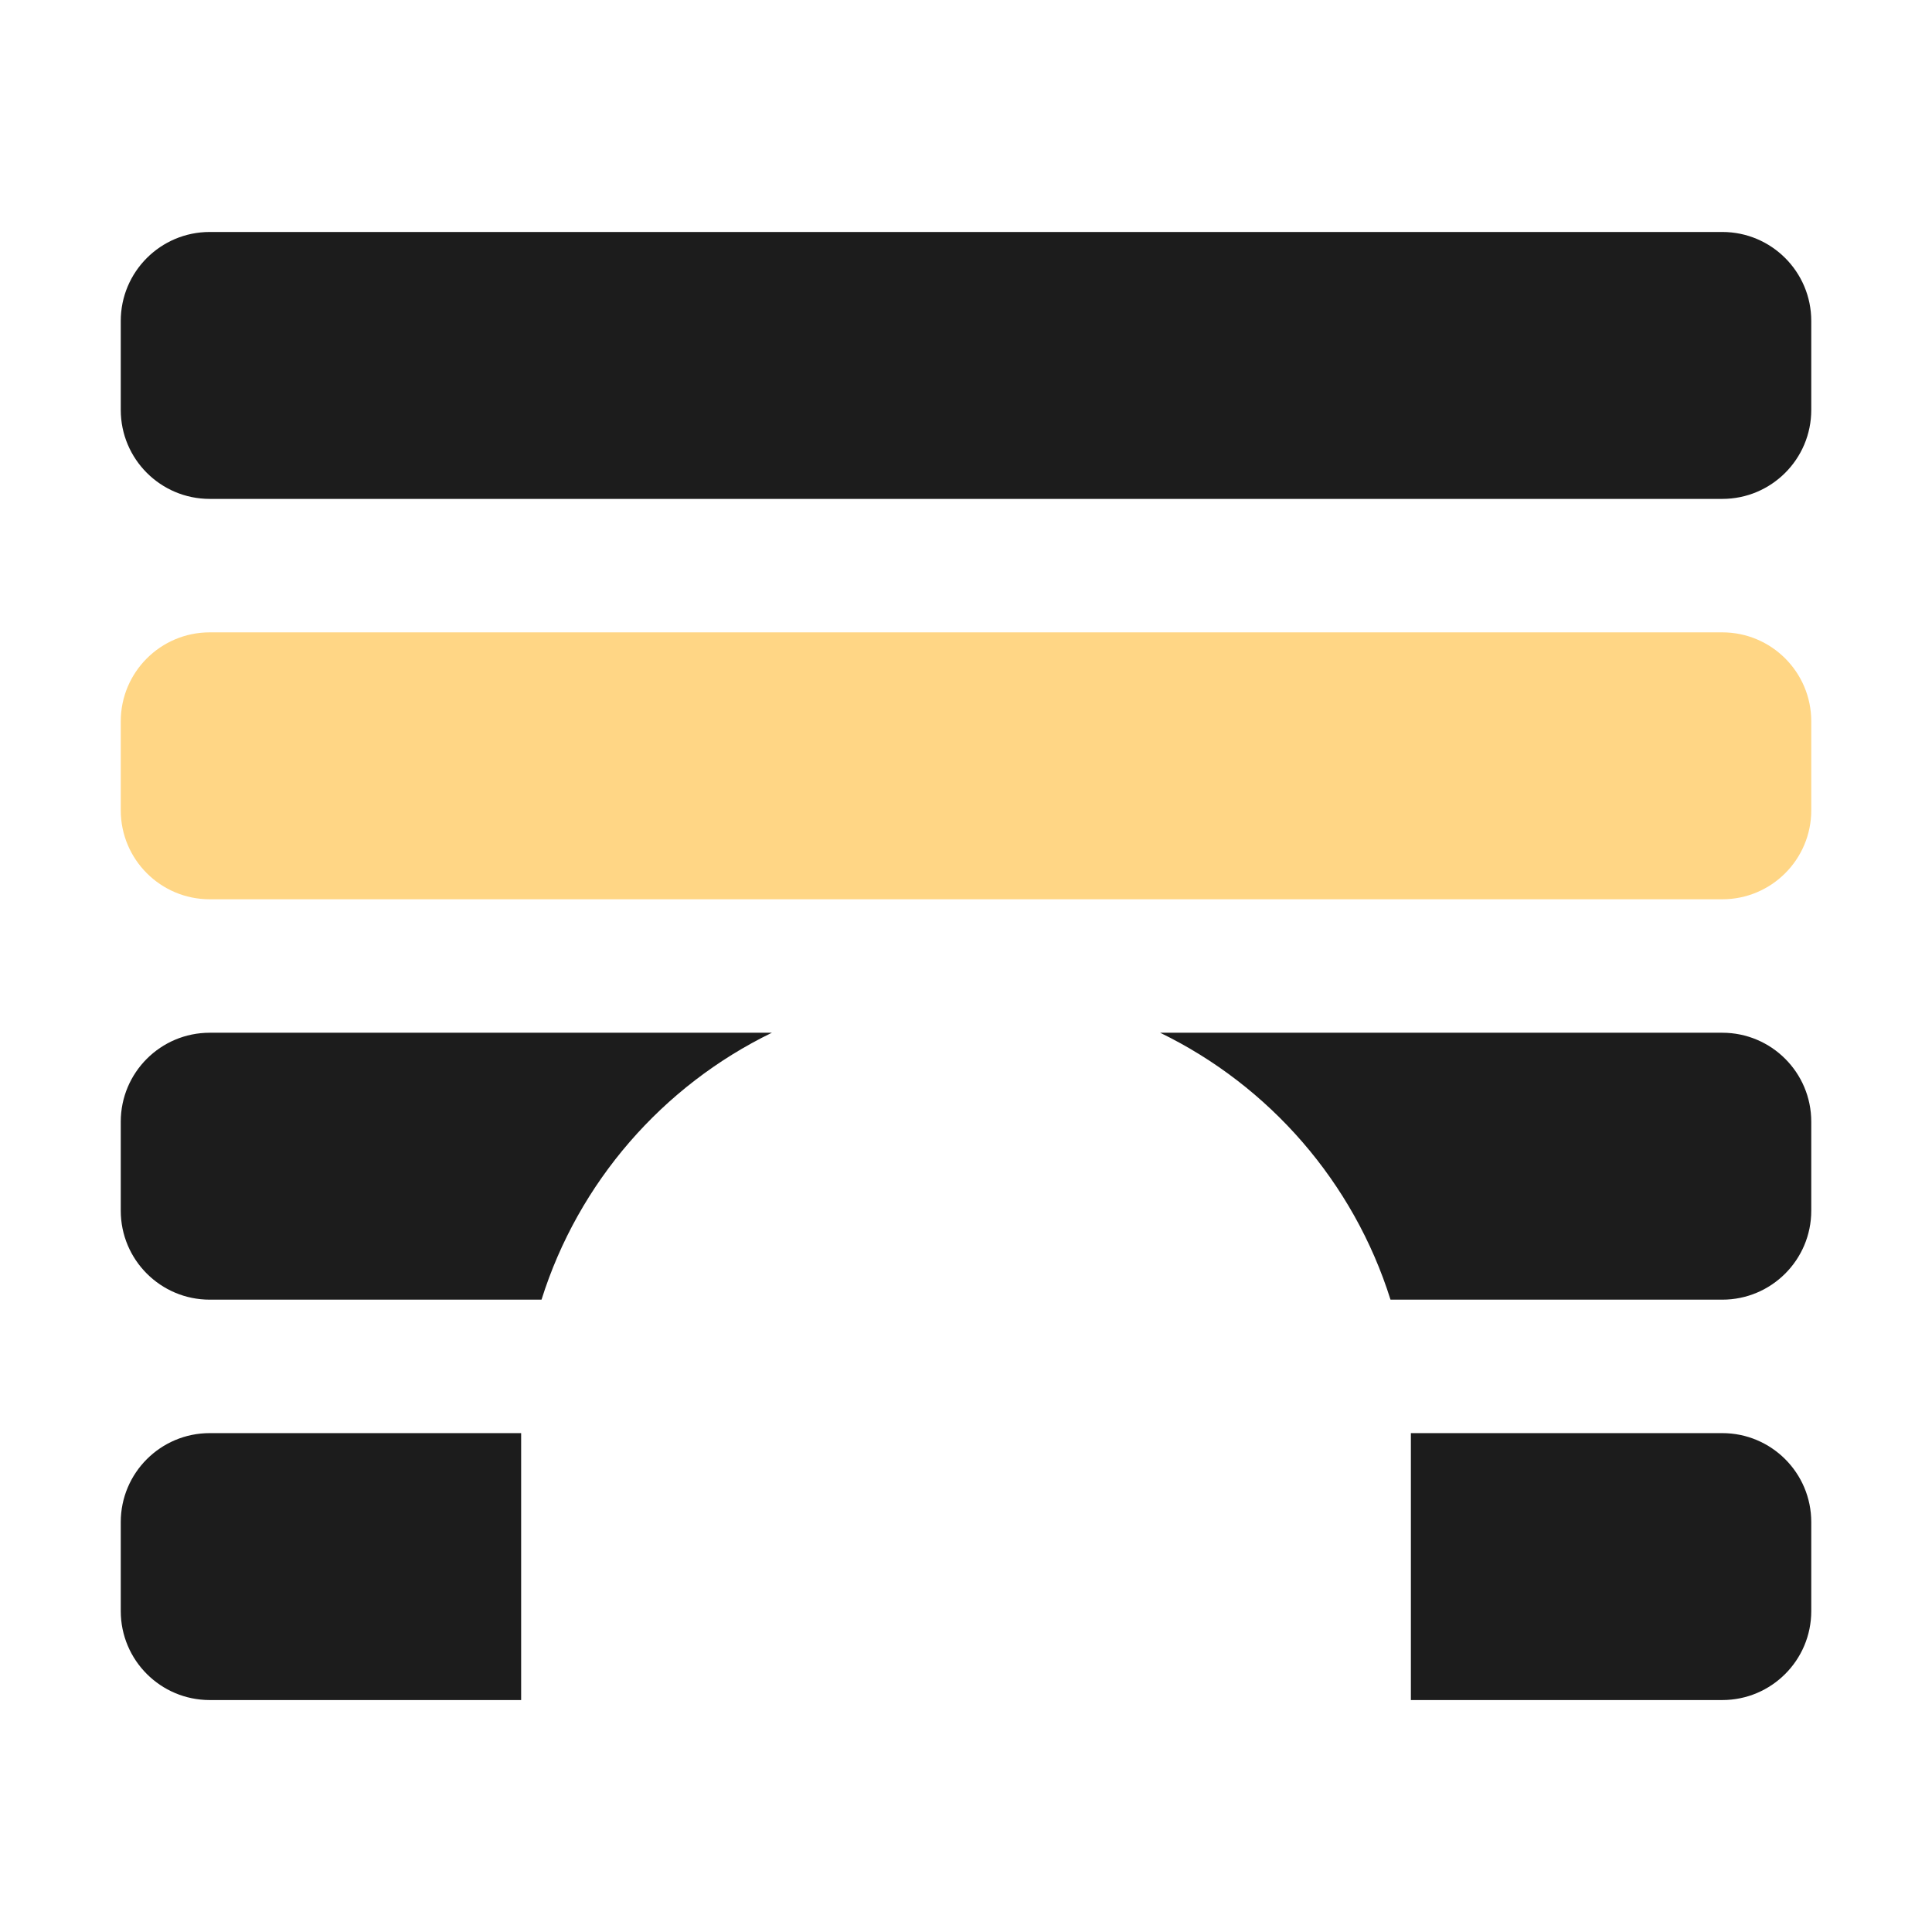
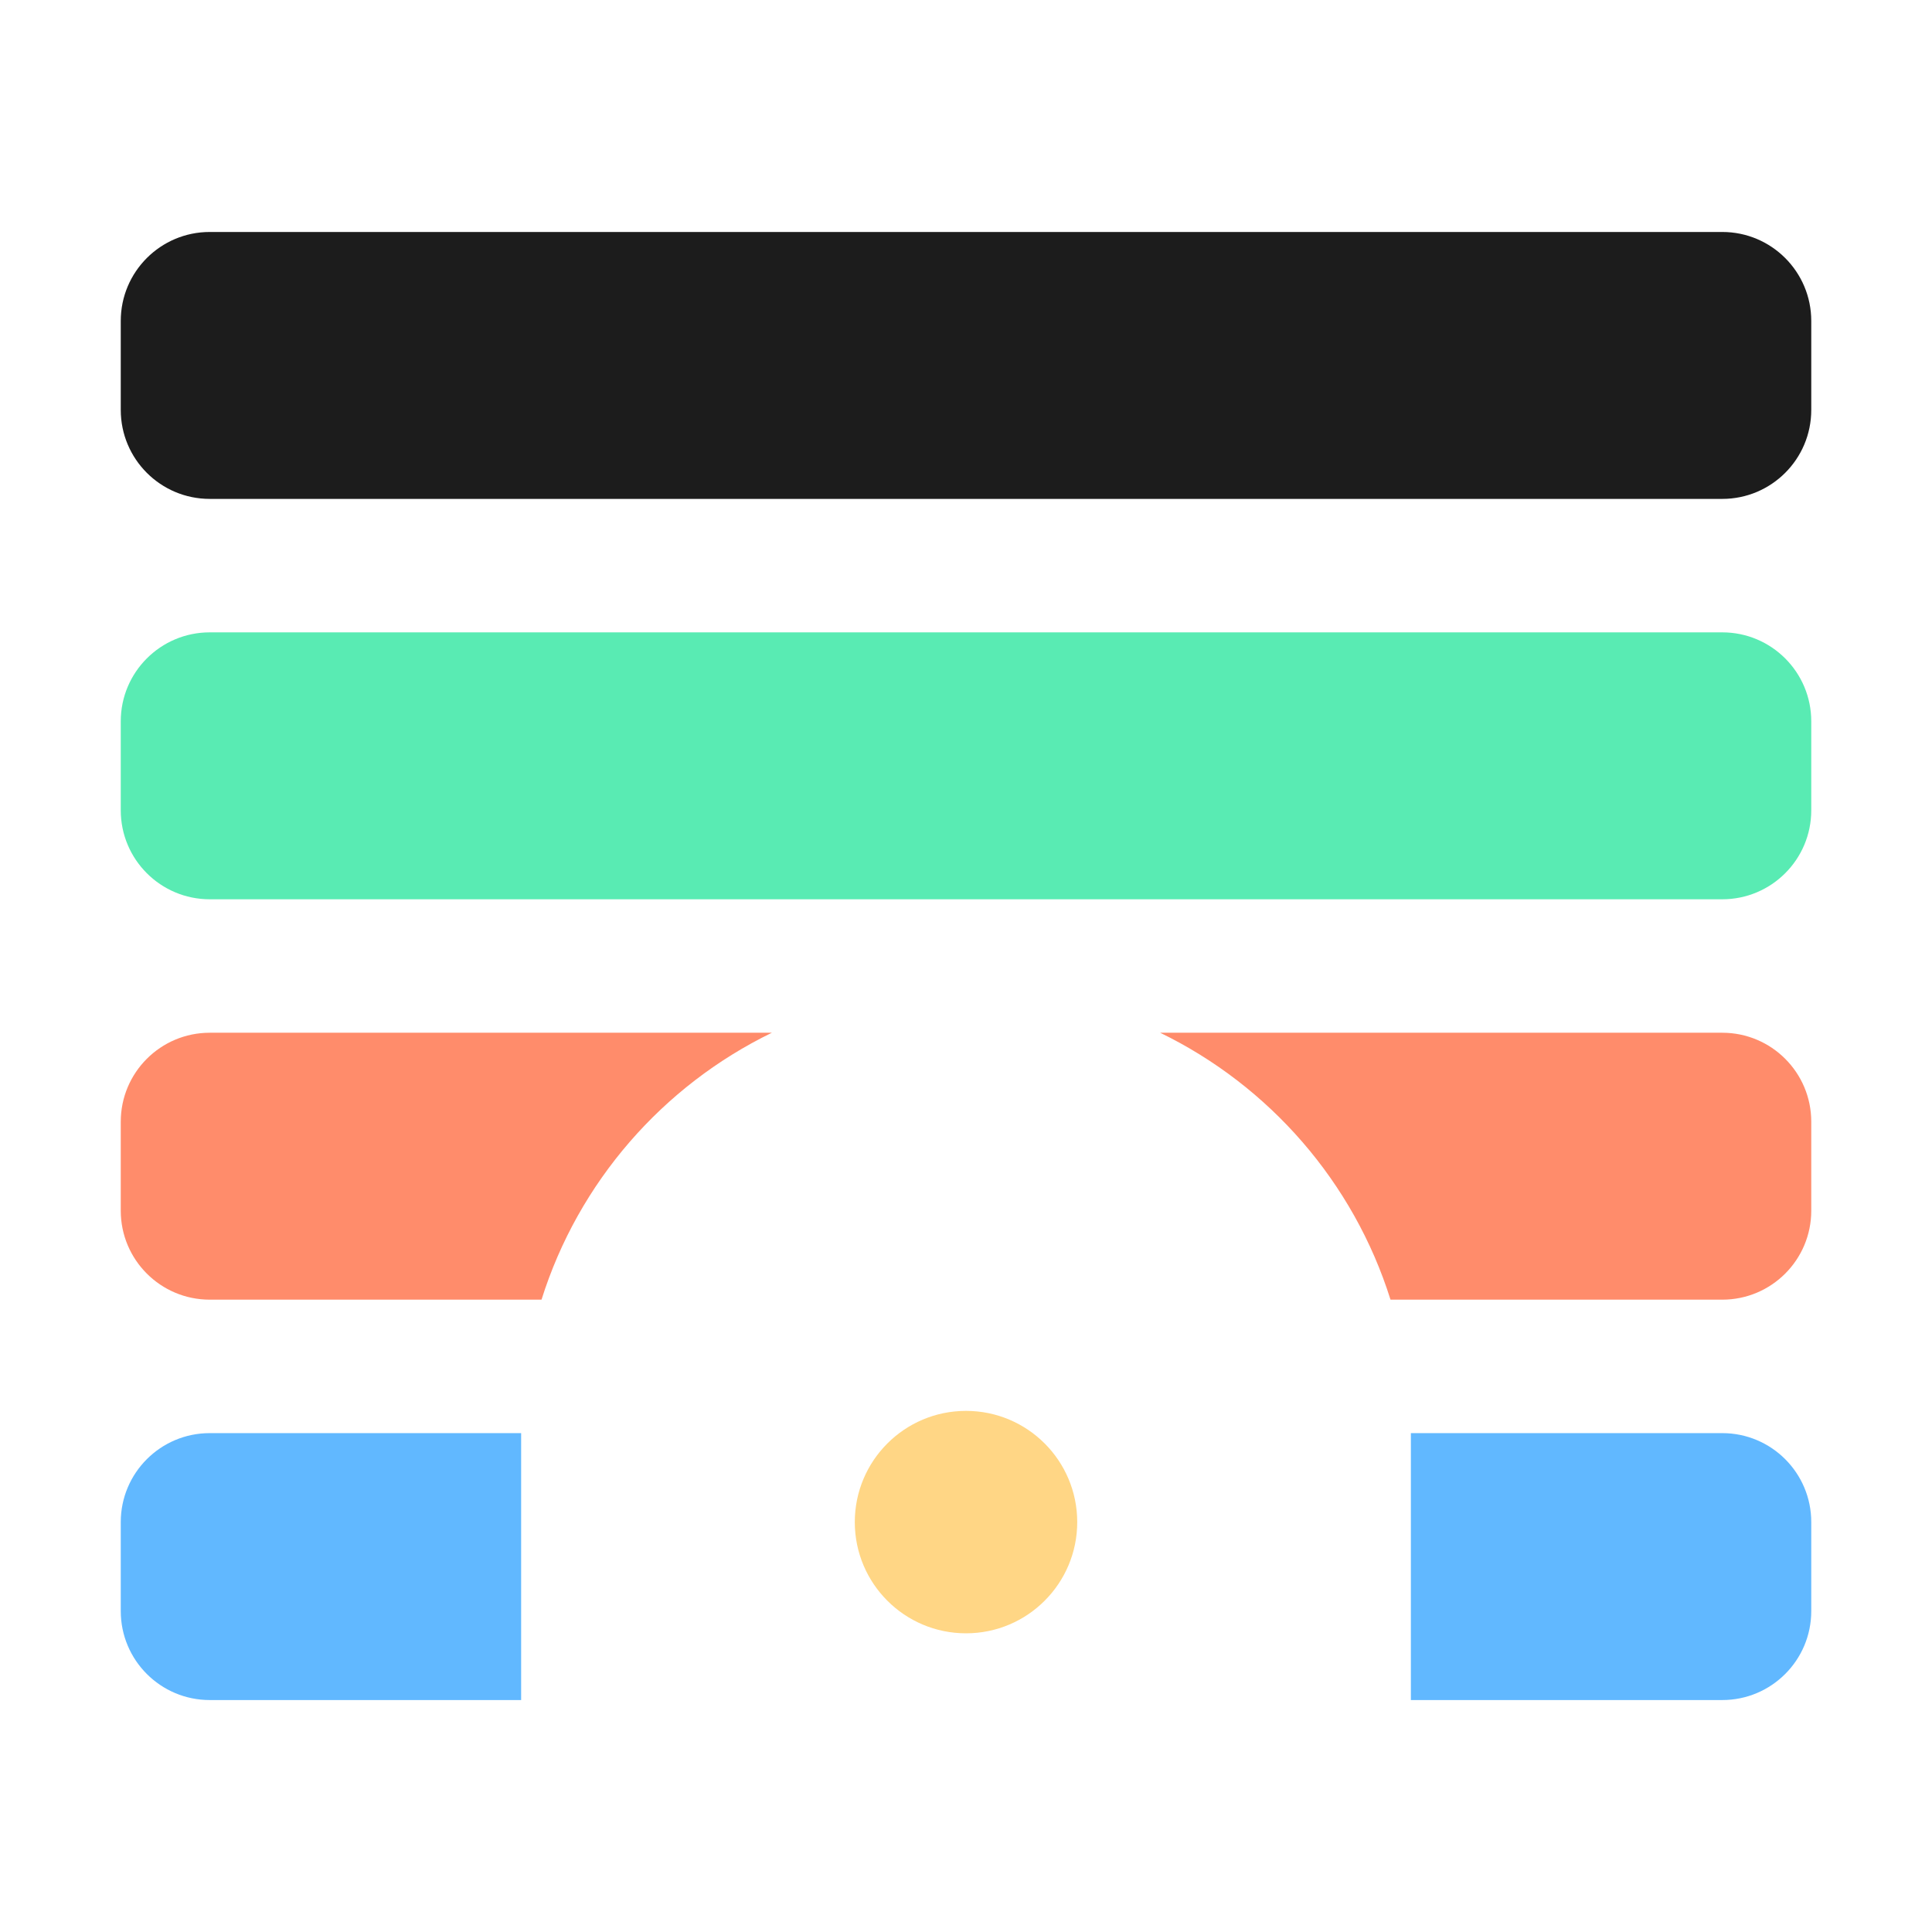
- <svg xmlns="http://www.w3.org/2000/svg" viewBox="6.571 3.571 86.857 86.857" data-kind="favicon-48" data-ink="12 14 88 80" data-anchors="44" data-mode="light">
-   <path id="part-brand-6" data-color="brand-6" data-parts="s1 s3 s4" fill="#1c1c1c" d="M16 14L84 14C86.209 14 88 15.791 88 18L88 22C88 24.209 86.209 26 84 26L16 26C13.791 26 12 24.209 12 22L12 18C12 15.791 13.791 14 16 14ZM16 50L41.272 50C36.361 52.386 32.574 56.721 30.916 62L16 62C13.791 62 12 60.209 12 58L12 54C12 51.791 13.791 50 16 50ZM69.084 62C67.426 56.721 63.639 52.386 58.728 50L84 50C86.209 50 88 51.791 88 54L88 58C88 60.209 86.209 62 84 62ZM16 68L30 68L30 80L16 80C13.791 80 12 78.209 12 76L12 72C12 69.791 13.791 68 16 68ZM70 68L84 68C86.209 68 88 69.791 88 72L88 76C88 78.209 86.209 80 84 80L70 80Z" />
-   <path id="s2" data-color="brand-2" data-parts="s2" fill="#ffd685" d="M16 32L84 32C86.209 32 88 33.791 88 36L88 40C88 42.209 86.209 44 84 44L16 44C13.791 44 12 42.209 12 40L12 36C12 33.791 13.791 32 16 32Z" />
+ <svg xmlns="http://www.w3.org/2000/svg" viewBox="6.571 3.571 86.857 86.857" data-kind="favicon-48" data-ink="12 14 88 80" data-anchors="49" data-mode="light">
+   <path id="rect-1" data-color="brand-3" data-parts="rect-1" fill="#1c1c1c" d="M16 14L84 14C86.209 14 88 15.791 88 18L88 22C88 24.209 86.209 26 84 26L16 26C13.791 26 12 24.209 12 22L12 18C12 15.791 13.791 14 16 14Z" />
+   <path id="rect-2" data-color="brand-4" data-parts="rect-2" fill="#59ebb3" d="M16 32L84 32C86.209 32 88 33.791 88 36L88 40C88 42.209 86.209 44 84 44L16 44C13.791 44 12 42.209 12 40L12 36C12 33.791 13.791 32 16 32Z" />
+   <path id="rect-3" data-color="brand-5" data-parts="rect-3" fill="#ff8c6b" d="M16 50L41.272 50C36.361 52.386 32.574 56.721 30.916 62L16 62C13.791 62 12 60.209 12 58L12 54C12 51.791 13.791 50 16 50ZM69.084 62C67.426 56.721 63.639 52.386 58.728 50L84 50C86.209 50 88 51.791 88 54L88 58C88 60.209 86.209 62 84 62Z" />
+   <path id="rect-5" data-color="brand-6" data-parts="rect-5" fill="#61b8ff" d="M16 68L30 68L30 80L16 80C13.791 80 12 78.209 12 76L12 72C12 69.791 13.791 68 16 68ZM70 68L84 68C86.209 68 88 69.791 88 72L88 76C88 78.209 86.209 80 84 80L70 80Z" />
+   <path id="circle-8" data-color="brand-2" data-parts="circle-8" fill="#ffd685" d="M55 72C55 74.761 52.761 77 50 77C47.239 77 45 74.761 45 72C45 69.239 47.239 67 50 67C52.761 67 55 69.239 55 72Z" />
</svg>
